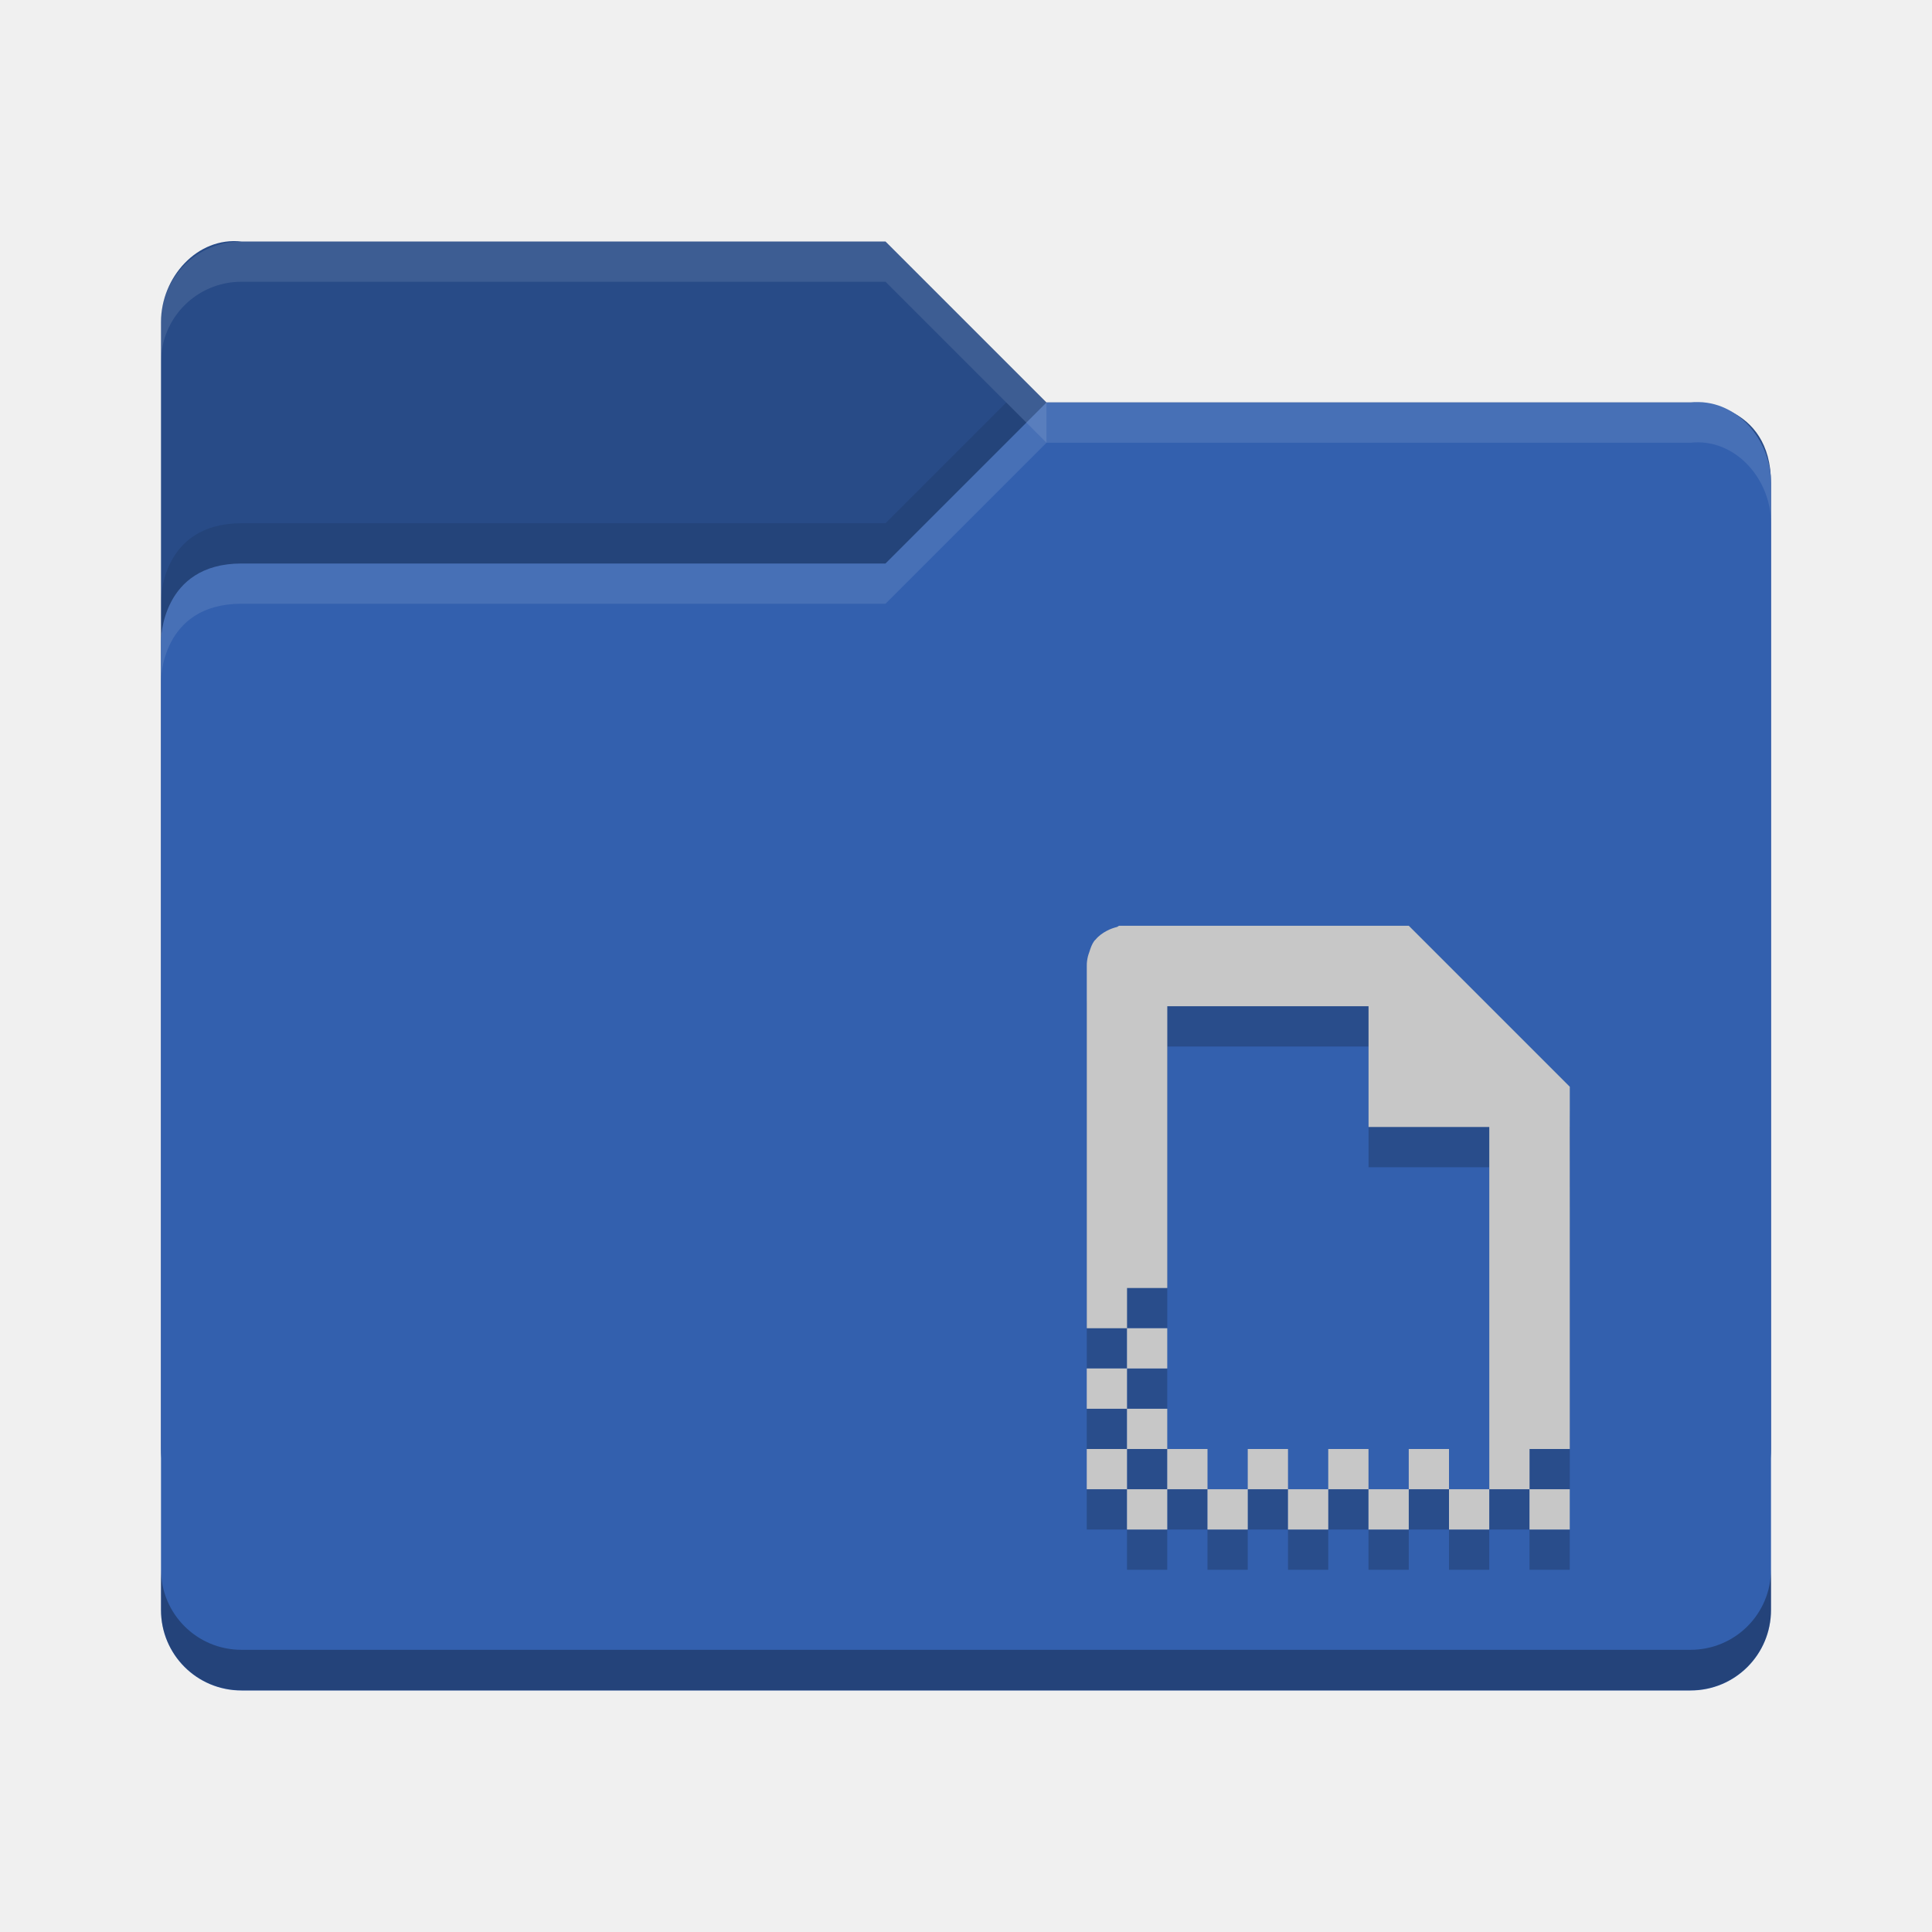
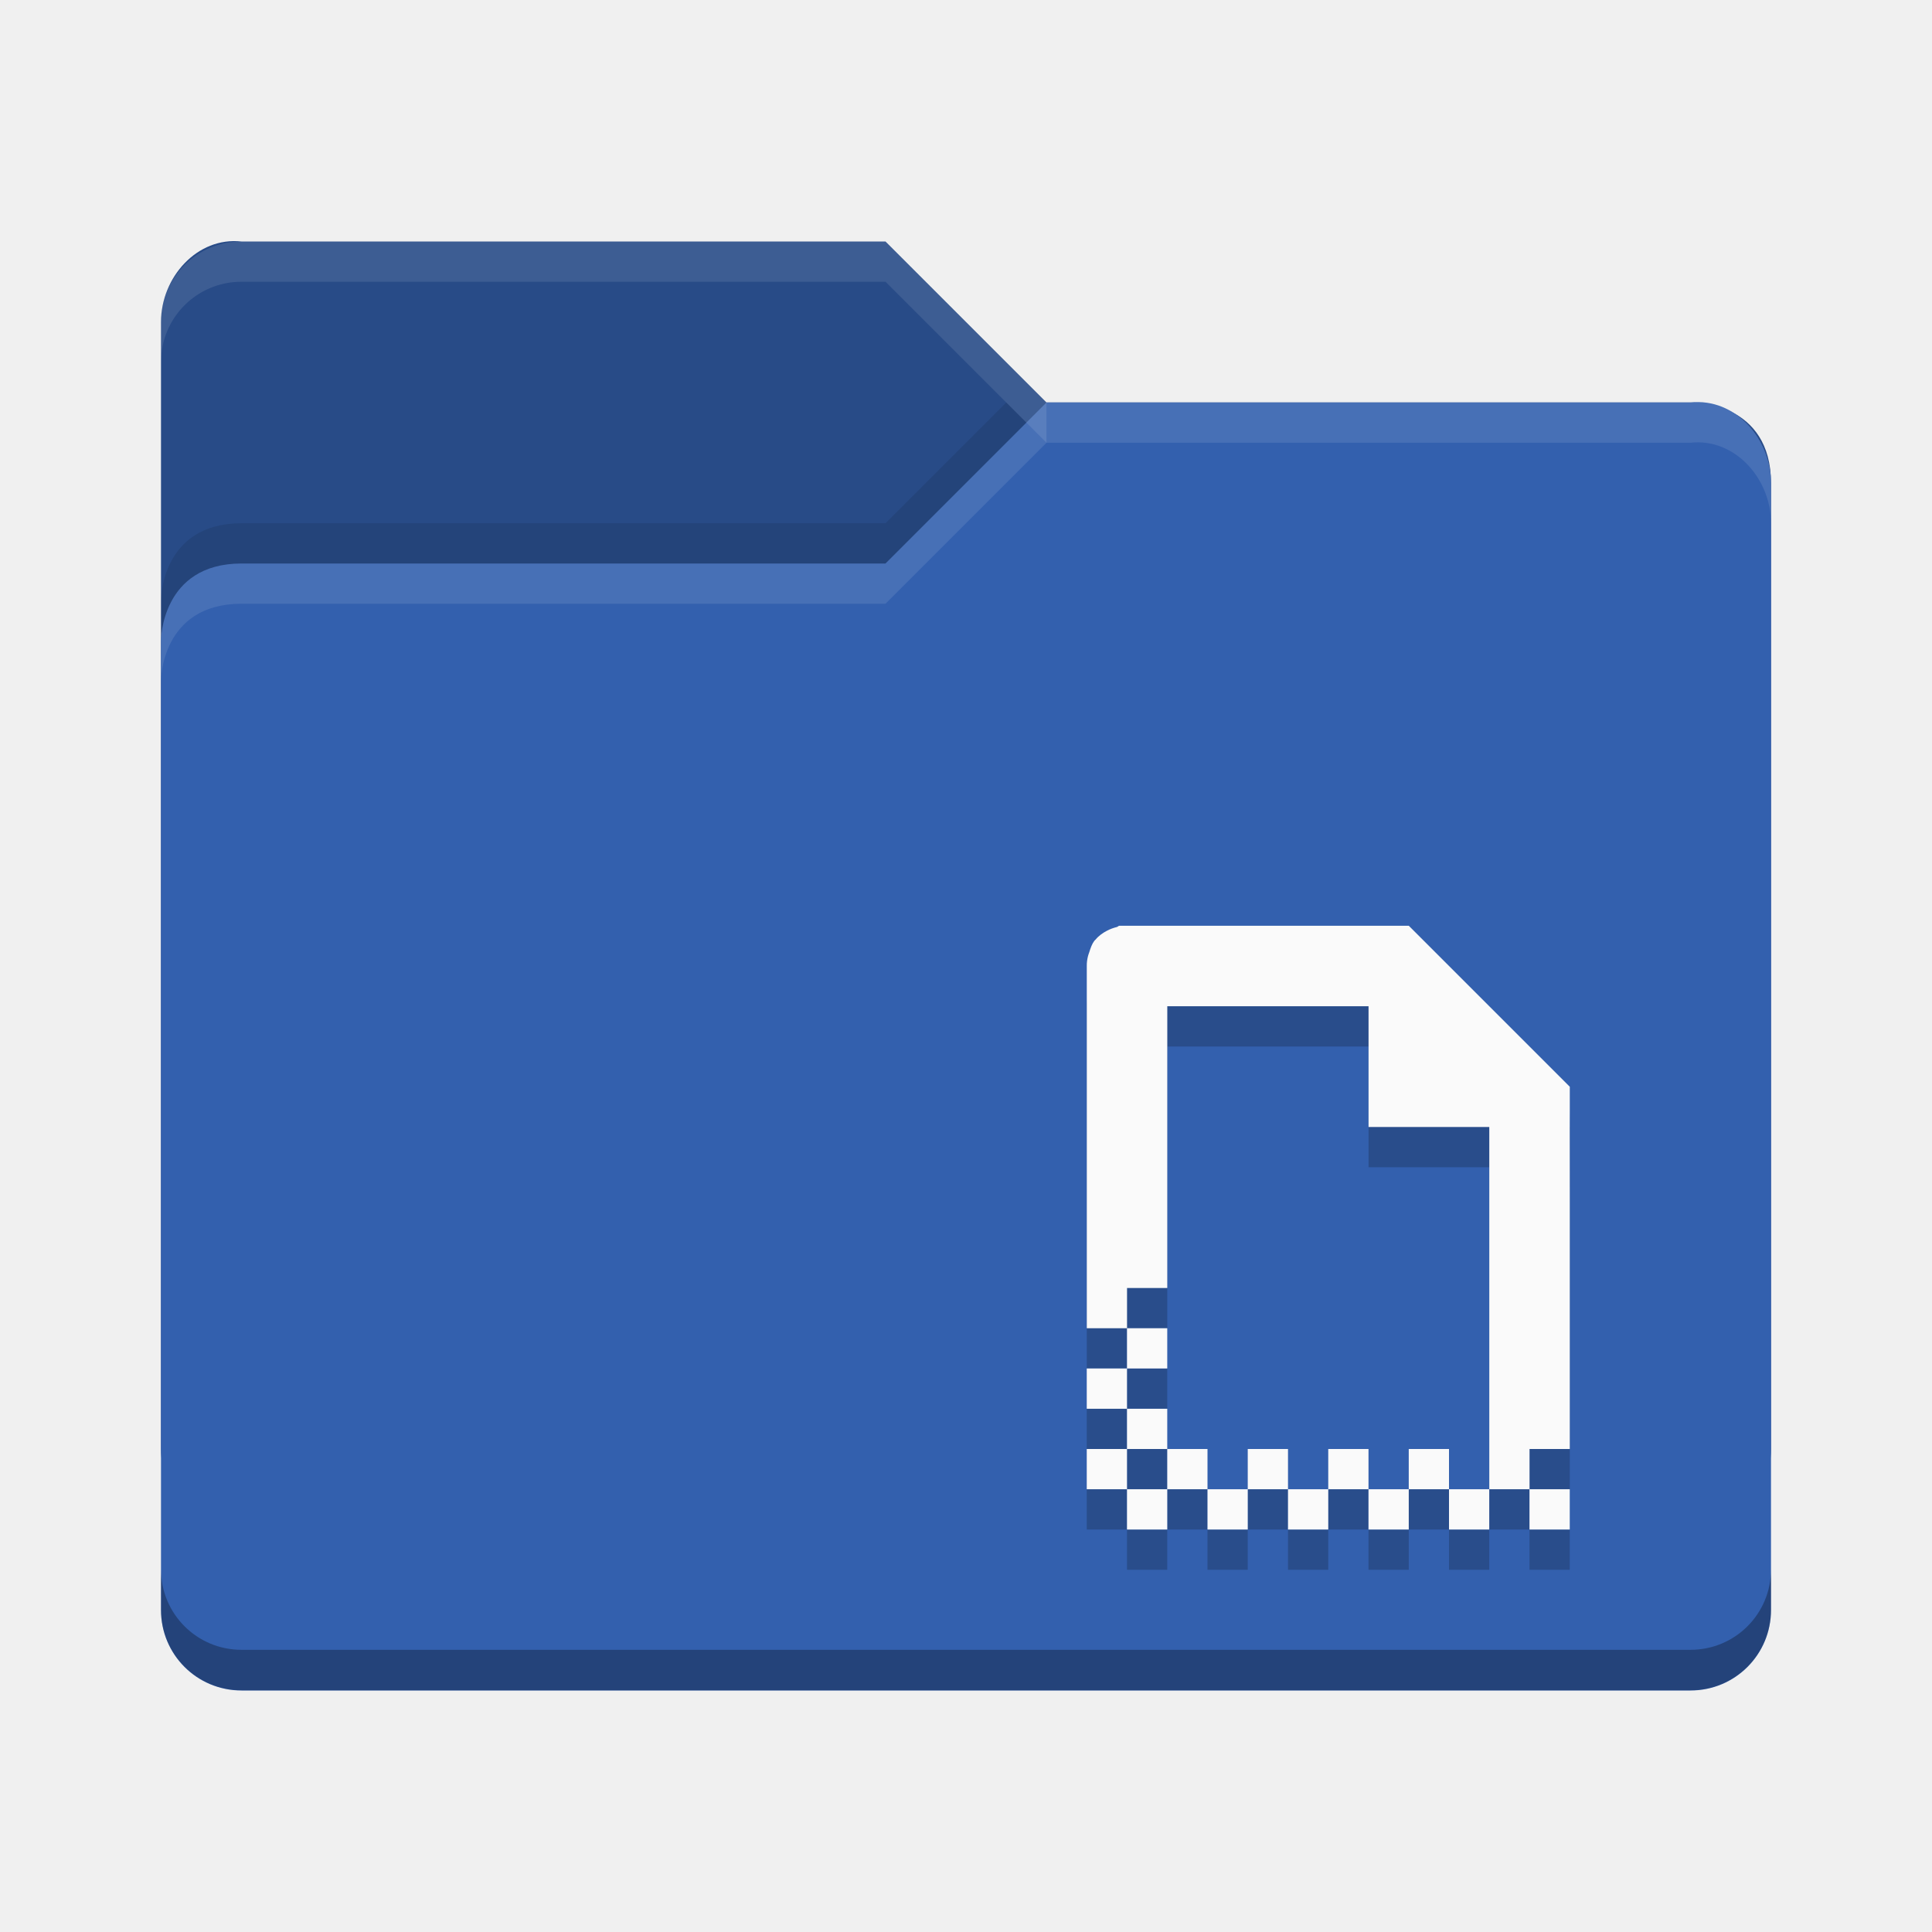
<svg xmlns="http://www.w3.org/2000/svg" height="48" width="48">
  <text opacity=".8" x="877.23" y="10.81">
  
 </text>
  <text opacity=".8" x="901.19" y="-29.93">
  
 </text>
  <text opacity=".8" x="-569.37" y="-60.01">
  
 </text>
  <text opacity=".8" x="-2393.06" y="685.55">
  
 </text>
  <text opacity=".8" x="-454.88" y="-445.33">
  
 </text>
  <text opacity=".8" x="352.72" y="-858.8">
  
 </text>
  <text opacity=".8" x="376.68" y="-899.54">
  
 </text>
  <text opacity=".8" x="-1114.78" y="-906.75">
  
 </text>
  <text opacity=".8" x="345.76" y="-1179.98">
  
 </text>
  <text opacity=".8" x="1831.89" y="-553.29">
  
 </text>
  <text opacity=".8" x="1855.85" y="-594.03">
  
 </text>
  <text opacity=".8" x="364.38" y="-601.24">
  
 </text>
  <text opacity=".8" x="1824.93" y="-874.48">
  
 </text>
  <text opacity=".8" x="-573.43" y="-649.34">
  
 </text>
  <text opacity=".8" x="-2397.12" y="96.22">
  
 </text>
  <text opacity=".8" x="-682.36" y="189.09">
  
 </text>
  <text opacity=".8" x="426.66" y="9.91">
  
 </text>
  <text opacity=".8" x="450.62" y="-30.83">
  
 </text>
  <text opacity=".8" x="-1040.84" y="-38.04">
  
 </text>
  <text opacity=".8" x="419.7" y="-311.28">
  
 </text>
  <text opacity=".8" x="-608.03" y="-40.76">
  
 </text>
  <text opacity=".8" x="-2431.72" y="704.79">
  
 </text>
  <text opacity=".8" x="-456.94" y="-902.29">
  
 </text>
  <text opacity=".8" x="350.66" y="-1315.76">
  
 </text>
  <text opacity=".8" x="374.62" y="-1356.5">
  
 </text>
  <text opacity=".8" x="-1116.84" y="-1363.71">
  
 </text>
  <text opacity=".8" x="343.7" y="-1636.94">
  
 </text>
  <text opacity=".8" x="1829.83" y="-1010.25">
  
 </text>
  <text opacity=".8" x="1853.79" y="-1050.99">
  
 </text>
  <text opacity=".8" x="362.32" y="-1058.2">
  
 </text>
  <text opacity=".8" x="1822.87" y="-1331.44">
  
 </text>
  <text opacity=".8" x="-575.49" y="-1106.3">
  
 </text>
  <text opacity=".8" x="-2399.18" y="-360.74">
  
 </text>
  <text opacity=".8" x="-684.42" y="-267.87">
  
 </text>
  <text opacity=".8" x="155.59" y="-26.96">
  
 </text>
  <text opacity=".8" x="179.55" y="-67.7">
  
 </text>
  <text opacity=".8" x="-1090.26" y="-261.73">
  
 </text>
  <text opacity=".8" x="-282.66" y="-675.2">
  
 </text>
  <text opacity=".8" x="-258.7" y="-715.94">
  
 </text>
  <text opacity=".8" x="-1750.16" y="-723.15">
  
 </text>
  <text opacity=".8" x="-289.62" y="-996.38">
  
 </text>
  <text opacity=".8" x="1196.5" y="-369.69">
  
 </text>
  <text opacity=".8" x="1220.46" y="-410.43">
  
 </text>
  <text opacity=".8" x="-271" y="-417.64">
  
 </text>
  <text opacity=".8" x="1189.54" y="-690.88">
  
 </text>
  <text opacity=".8" x="-1208.82" y="-465.73">
  
 </text>
  <text opacity=".8" x="-3032.5" y="279.82">
  
 </text>
  <text opacity=".8" transform="matrix(.90475 0 0 .90475 -716.75 -676.29)" x="-664.27" y="1159.41">
  
 </text>
  <text opacity=".8" x="877.23" y="18.05">
  
 </text>
  <text opacity=".8" x="901.19" y="-22.69">
  
 </text>
  <text opacity=".8" x="-569.37" y="-52.77">
  
 </text>
  <text opacity=".8" x="-2393.06" y="692.78">
  
 </text>
  <text opacity=".8" x="-454.88" y="-438.09">
  
 </text>
  <text opacity=".8" x="352.72" y="-851.56">
  
 </text>
  <text opacity=".8" x="376.68" y="-892.3">
  
 </text>
  <text opacity=".8" x="-1114.78" y="-899.51">
  
 </text>
  <text opacity=".8" x="345.76" y="-1172.75">
  
 </text>
  <text opacity=".8" x="1831.89" y="-546.05">
  
 </text>
  <text opacity=".8" x="1855.85" y="-586.8">
  
 </text>
  <text opacity=".8" x="364.38" y="-594.01">
  
 </text>
  <text opacity=".8" x="1824.93" y="-867.24">
  
 </text>
  <text opacity=".8" x="-573.43" y="-642.1">
  
 </text>
  <text opacity=".8" x="-2397.12" y="103.46">
  
 </text>
  <text opacity=".8" x="-682.36" y="196.33">
  
 </text>
  <text opacity=".8" x="426.66" y="17.15">
  
 </text>
  <text opacity=".8" x="450.62" y="-23.6">
  
 </text>
  <text opacity=".8" x="-1040.84" y="-30.81">
  
 </text>
  <text opacity=".8" x="419.7" y="-304.04">
  
 </text>
  <text opacity=".8" x="-608.03" y="-33.52">
  
 </text>
  <text opacity=".8" x="-2431.72" y="712.03">
  
 </text>
  <text opacity=".8" x="-456.94" y="-895.05">
  
 </text>
  <text opacity=".8" x="350.66" y="-1308.52">
  
 </text>
  <text opacity=".8" x="374.62" y="-1349.26">
  
 </text>
  <text opacity=".8" x="-1116.84" y="-1356.47">
  
 </text>
  <text opacity=".8" x="343.7" y="-1629.71">
  
 </text>
  <text opacity=".8" x="1829.83" y="-1003.01">
  
 </text>
  <text opacity=".8" x="1853.79" y="-1043.76">
  
 </text>
  <text opacity=".8" x="362.32" y="-1050.97">
  
 </text>
  <text opacity=".8" x="1822.87" y="-1324.2">
  
 </text>
  <text opacity=".8" x="-575.49" y="-1099.06">
  
 </text>
  <text opacity=".8" x="-2399.18" y="-353.5">
  
 </text>
  <text opacity=".8" x="-684.42" y="-260.63">
  
 </text>
  <text opacity=".8" x="155.59" y="-19.72">
  
 </text>
  <text opacity=".8" x="179.55" y="-60.46">
  
 </text>
  <text opacity=".8" x="-1090.26" y="-254.49">
  
 </text>
  <text opacity=".8" x="-282.66" y="-667.96">
  
 </text>
  <text opacity=".8" x="-258.7" y="-708.7">
  
 </text>
  <text opacity=".8" x="-1750.16" y="-715.91">
  
 </text>
  <text opacity=".8" x="-289.62" y="-989.14">
  
 </text>
  <text opacity=".8" x="1196.5" y="-362.45">
  
 </text>
  <text opacity=".8" x="1220.46" y="-403.19">
  
 </text>
  <text opacity=".8" x="-271" y="-410.4">
  
 </text>
  <text opacity=".8" x="1189.54" y="-683.64">
  
 </text>
  <text opacity=".8" x="-1208.82" y="-458.5">
  
 </text>
  <text opacity=".8" x="-3032.5" y="287.06">
  
 </text>
  <text opacity=".8" transform="matrix(.90475 0 0 .90475 -716.75 -669.05)" x="-664.27" y="1159.41">
  
 </text>
  <text x="435.9" y="-361.23">
  
 </text>
  <text opacity=".8" x="901.09" y="-843.27">
  
 </text>
  <text opacity=".8" x="-922.6" y="-97.72">
  
 </text>
  <text opacity=".8" x="1628.17" y="-1128.27">
  
 </text>
  <text opacity=".8" x="1652.13" y="-1169.01">
  
 </text>
  <text opacity=".8" x="160.66" y="-1176.22">
  
 </text>
  <text opacity=".8" x="1621.21" y="-1449.45">
  
 </text>
  <path d="m4 36v-28c0-1.108.899-2.122 2-2h16l4 4h16.103s1.897 0 1.897 2v24c0 1.108-.892 2-2 2h-36c-1.108 0-2-.892-2-2z" fill="#284b87" />
  <path d="m44 40v-28c0-1.108-.899-2.122-2-2h-16l-4 4h-16c-2 0-2 1.917-2 1.917v24.083c0 1.108.892 2 2 2h36c1.108 0 2-.892 2-2z" fill="#3360ae" />
  <path d="m6 6c-1.108 0-2 .892-2 2v1c0-1.108.892-2 2-2h16l4 4v-1l-4-4z" fill="#ffffff" opacity=".1" />
  <path d="m26 10l-4 4h-16c-2 0-2 1.906-2 1.906v1s0-1.906 2-1.906h16l4-4h16c1.101-.122 2 .892 2 2v-1c0-1.108-.899-2.122-2-2h-16z" fill="#ffffff" opacity=".1" />
  <path d="m25 10l-3 3h-16c-2 0-2 1.906-2 1.906v1s0-1.906 2-1.906h16l3.5-3.5z" opacity=".1" />
  <path d="m27.812 24c-.024 0-.039.025-.062.031-.079.02-.159.046-.25.094-.099.052-.198.119-.281.219-.009.011-.023.02-.031.031-.057.076-.092.174-.125.281-.009.031-.024.06-.031.094-.021.081-.033.166-.031.25v9h1v-1h1v-7h5v3h3v9h1v-1h1c .001-.145-.001-.738 0-1v-1c 0-.356-0-.574 0-1v-3c-.002-2.417-.001-2.346 0-2.438 0-.021 0-.562 0-.562l-4-4h-7.187zm10.188 14v1h1v-1zm-1 0h-1v1h1zm-1 0v-1h-1v1zm-1 0h-1v1h1zm-1 0v-1h-1v1zm-1 0h-1v1h1zm-1 0v-1h-1v1zm-1 0h-1v1h1zm-1 0v-1h-1v1zm-1 0h-1v1h1zm-1 0v-1h-1v1zm0-1h1v-1h-1zm0-1v-1h-1v1zm0-1h1v-1h-1z" fill-rule="evenodd" opacity=".2" />
-   <path d="m27.812 23c-.024 0-.039.025-.062.031-.079.02-.159.046-.25.094-.099.052-.198.119-.281.219-.009.011-.023.02-.031.031-.057.076-.092.174-.125.281-.009.031-.024.06-.031.094-.021.081-.033.166-.031.25v9h1v-1h1v-7h5v3h3v9h1v-1h1c .001-.145-.001-.738 0-1v-1c 0-.356-0-.574 0-1v-3c-.002-2.417-.001-2.346 0-2.438 0-.021 0-.562 0-.562l-4-4h-7.187zm10.188 14v1h1v-1zm-1 0h-1v1h1zm-1 0v-1h-1v1zm-1 0h-1v1h1zm-1 0v-1h-1v1zm-1 0h-1v1h1zm-1 0v-1h-1v1zm-1 0h-1v1h1zm-1 0v-1h-1v1zm-1 0h-1v1h1zm-1 0v-1h-1v1zm0-1h1v-1h-1zm0-1v-1h-1v1zm0-1h1v-1h-1z" fill="#c7c7c7" fill-rule="evenodd" />
+   <path d="m27.812 23c-.024 0-.039.025-.062.031-.079.02-.159.046-.25.094-.099.052-.198.119-.281.219-.009.011-.023.02-.031.031-.057.076-.092.174-.125.281-.009.031-.024.06-.031.094-.021.081-.033.166-.031.25v9h1v-1h1v-7h5v3h3v9h1v-1h1c .001-.145-.001-.738 0-1v-1c 0-.356-0-.574 0-1v-3c-.002-2.417-.001-2.346 0-2.438 0-.021 0-.562 0-.562l-4-4h-7.187zm10.188 14v1h1v-1zm-1 0h-1v1h1zm-1 0v-1h-1v1zm-1 0h-1v1h1zm-1 0v-1h-1v1zm-1 0h-1v1h1zm-1 0v-1h-1v1zm-1 0h-1v1h1zm-1 0v-1h-1v1zm-1 0h-1v1h1zm-1 0v-1h-1v1zm0-1h1v-1h-1zm0-1v-1h-1v1zm0-1h1v-1h-1z" fill="#fafafa" fill-rule="evenodd" />
  <path d="m4 38.989v1.006c0 1.108.892 2 2 2h36c1.108 0 2-.892 2-2v-1.006c0 1.108-.892 2-2 2h-36c-1.108 0-2-.892-2-2z" opacity=".3" />
</svg>
